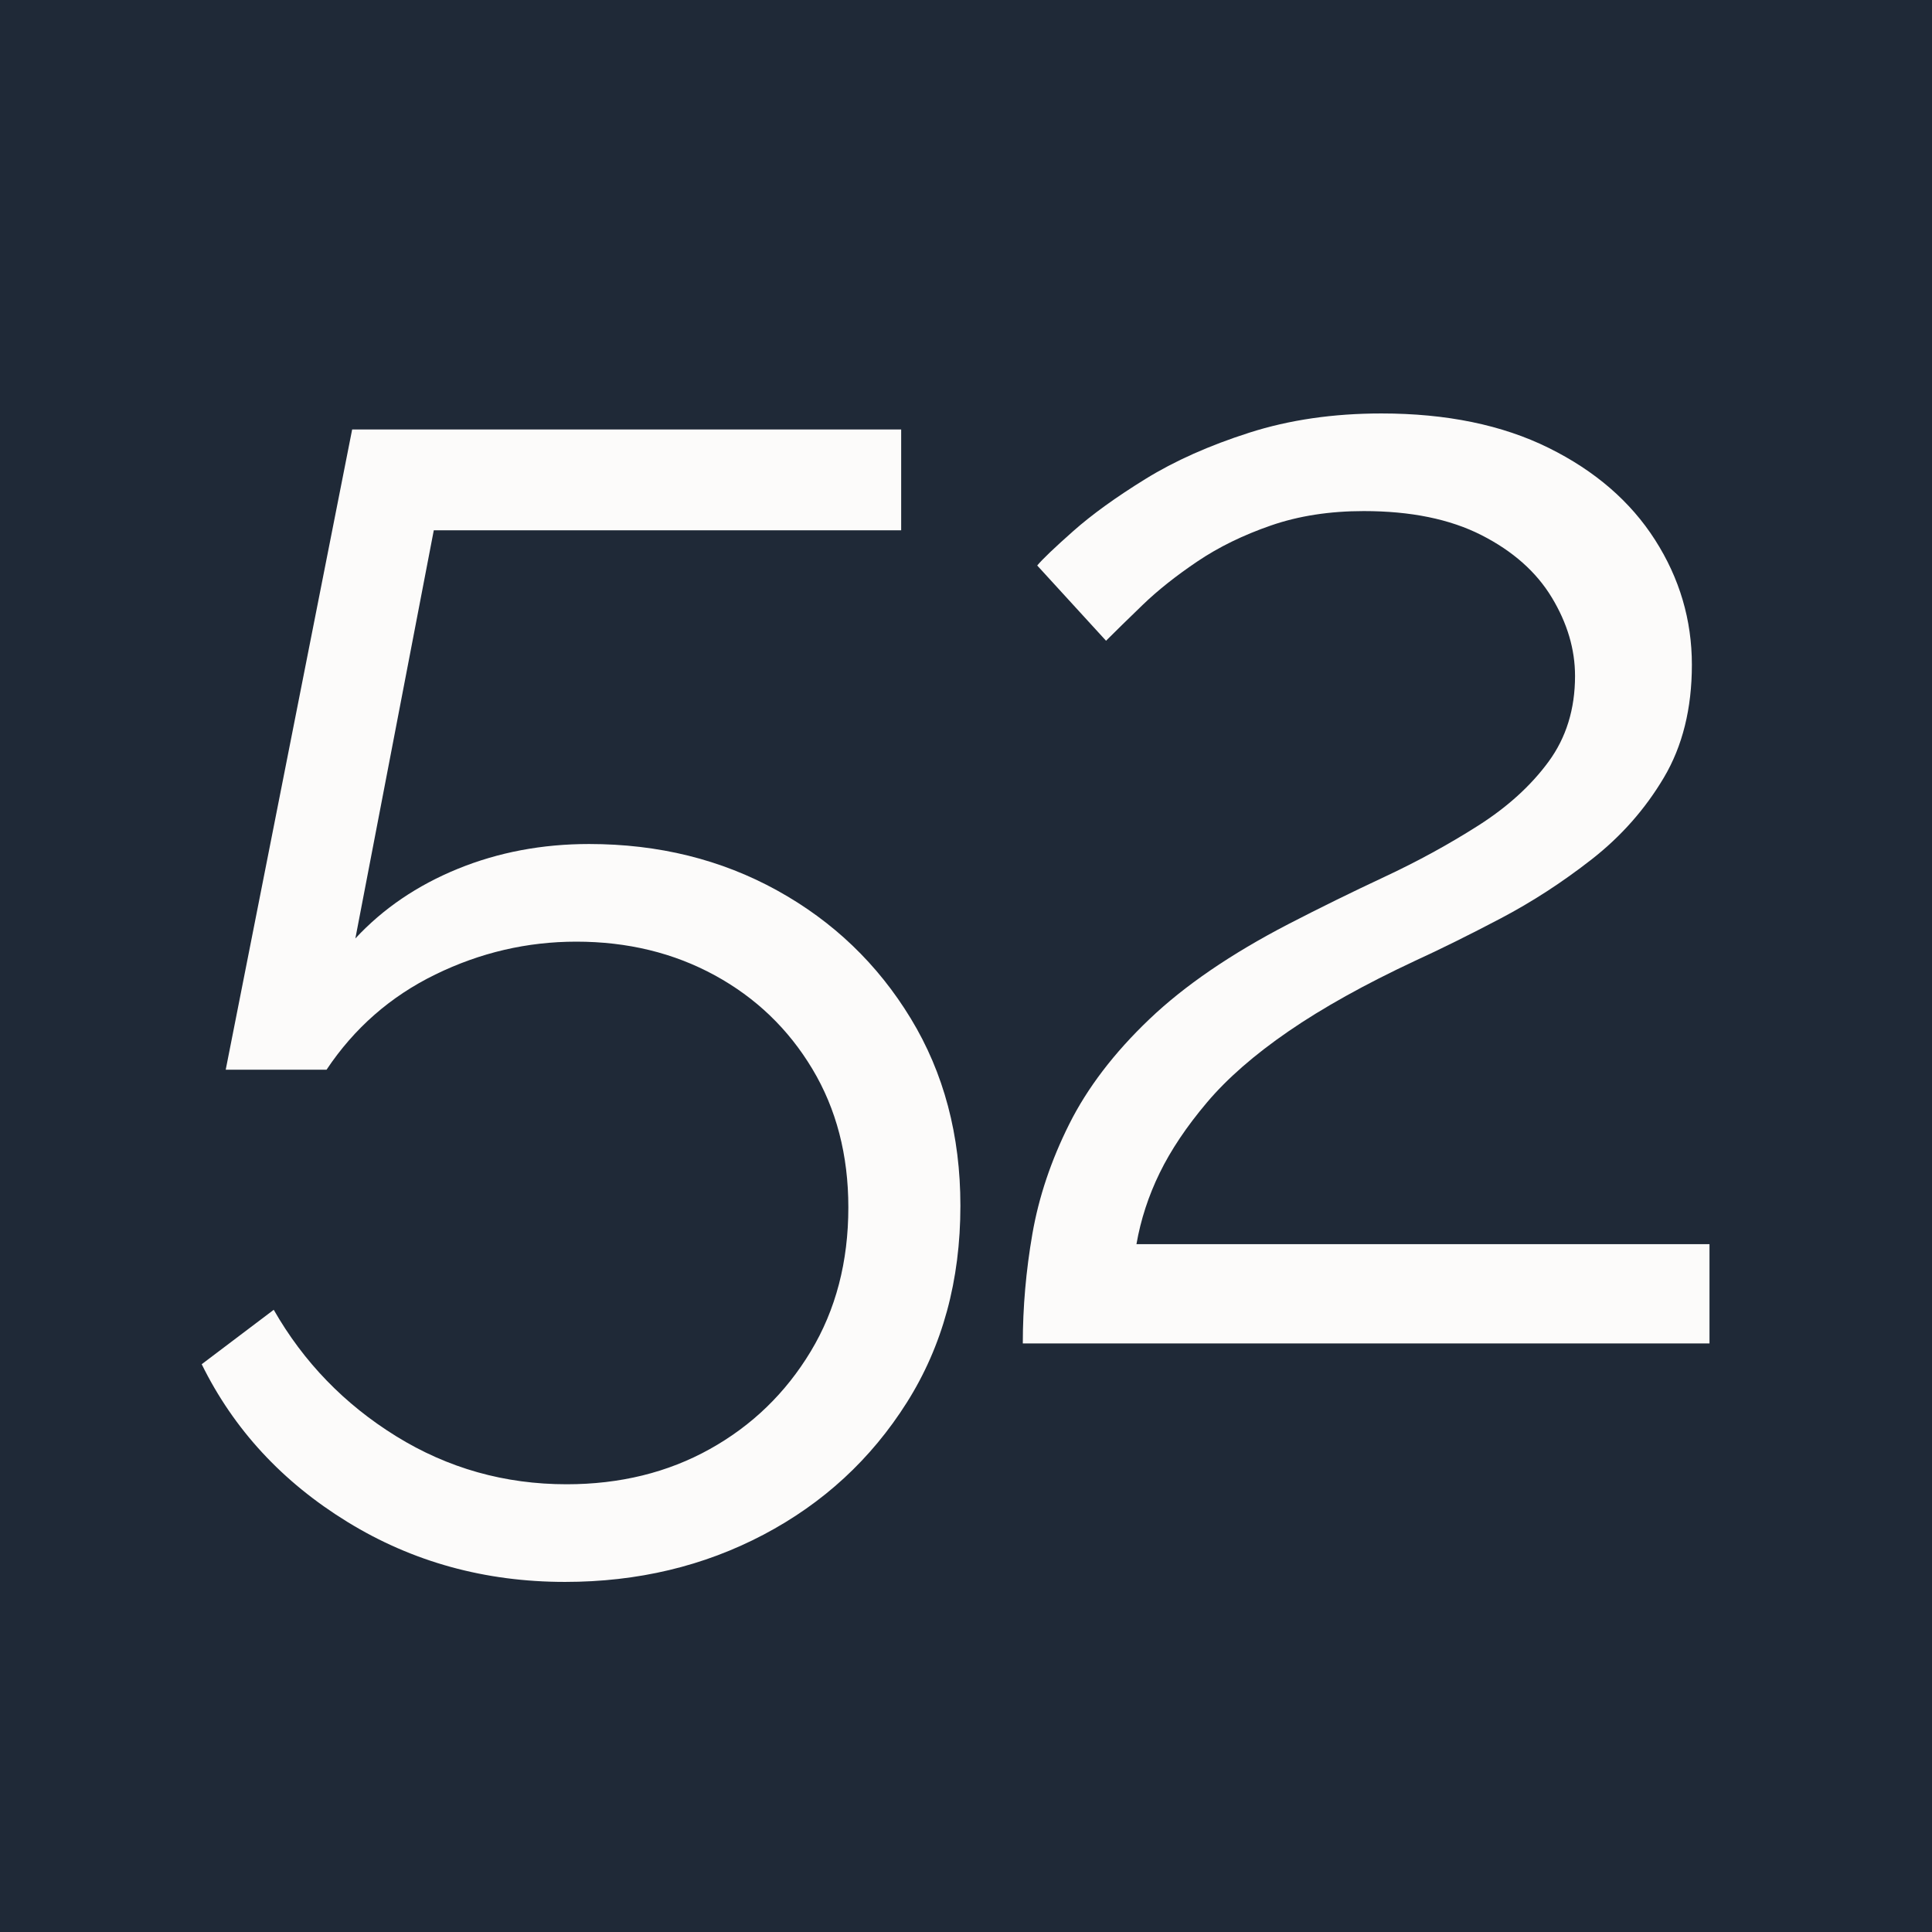
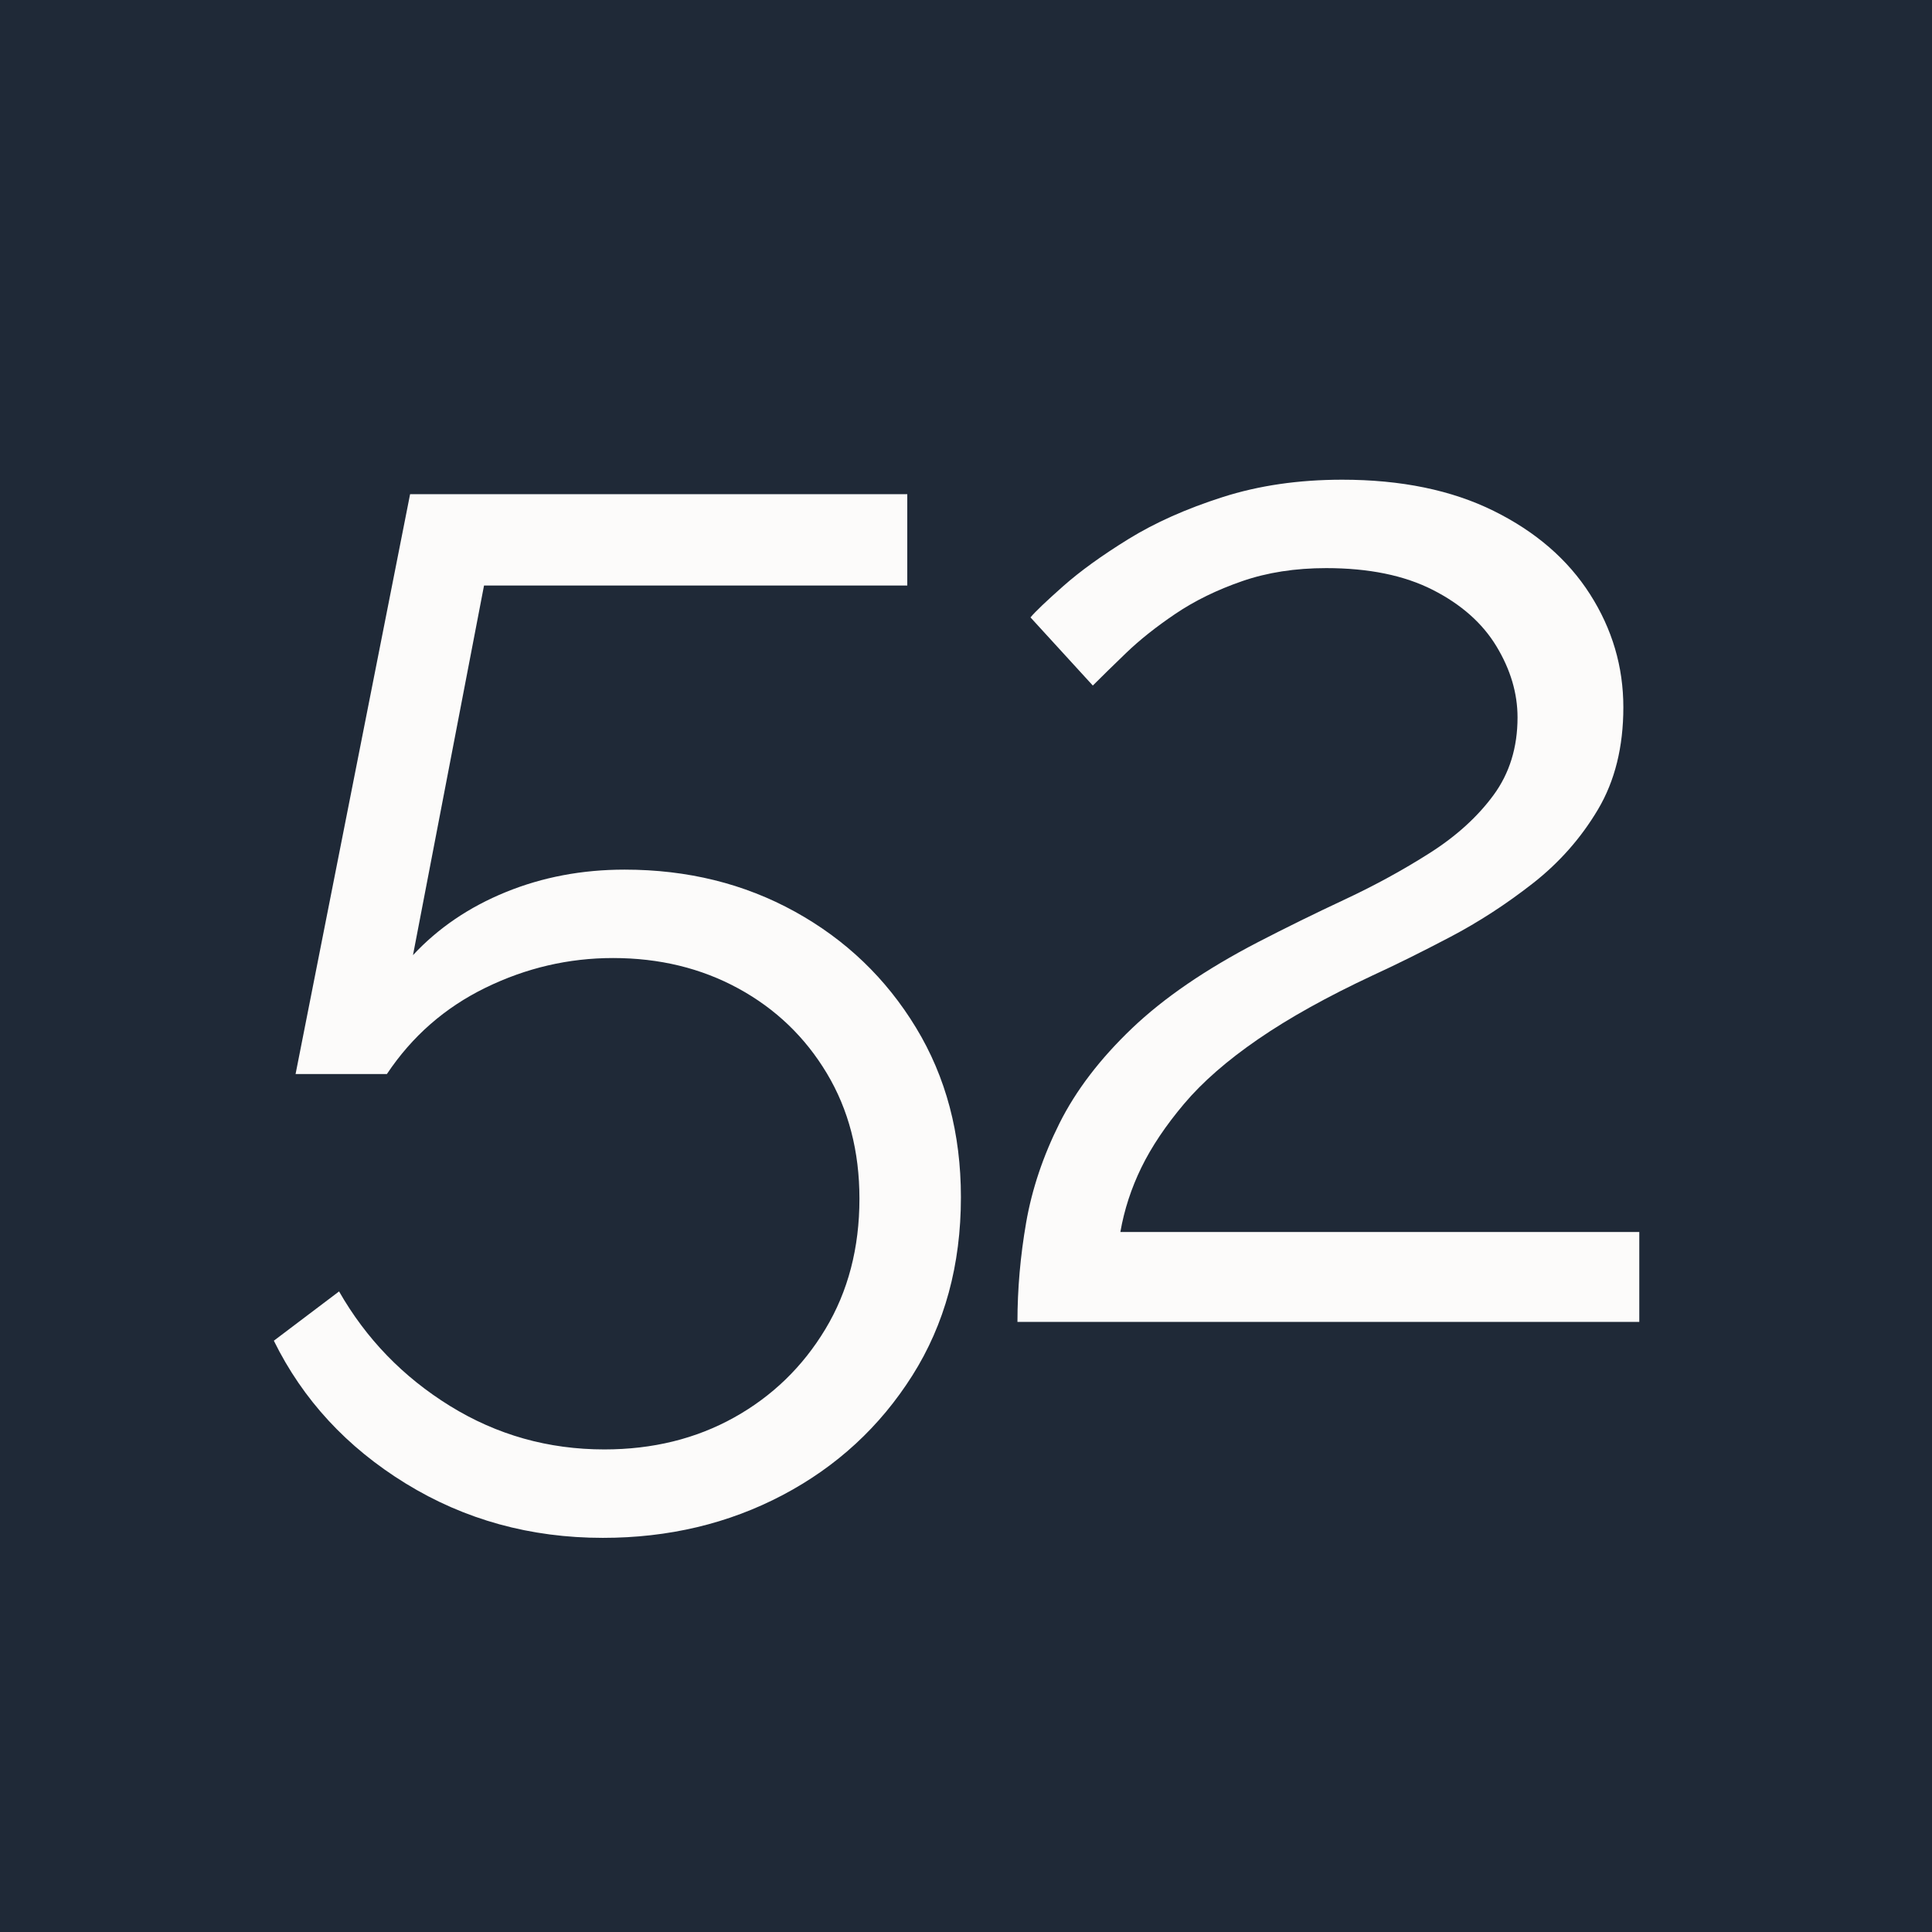
<svg xmlns="http://www.w3.org/2000/svg" width="2000" zoomAndPan="magnify" viewBox="0 0 1500 1500" height="2000" preserveAspectRatio="xMidYMid meet" version="1.0">
  <defs>
    <g />
+     <clipPath id="1cb3792b4a">
+       <rect x="0" width="1114" y="0" height="1290" />
+     </clipPath>
  </defs>
  <rect x="-150" width="1800" fill="#ffffff" y="-150" height="1800" fill-opacity="1" />
  <rect x="-150" width="1800" fill="#1f2937" y="-150" height="1800" fill-opacity="1" />
-   <g fill="#fcfbfa" fill-opacity="1">
-     <g transform="translate(113.1051, 1043.021)">
-       <g>
-         <path d="M 325.594 185.172 C 263.457 185.172 207.117 169.633 156.578 138.562 C 106.047 107.5 68.352 66.695 43.5 16.156 L 99.422 -26.094 C 122.617 14.496 154.305 47.223 194.484 72.078 C 234.66 96.93 278.773 109.359 326.828 109.359 C 368.254 109.359 405.328 100.242 438.047 82.016 C 470.773 63.785 496.875 38.516 516.344 6.203 C 535.812 -26.098 545.547 -63.375 545.547 -105.625 C 545.547 -146.227 536.223 -182.062 517.578 -213.125 C 498.941 -244.195 473.676 -268.43 441.781 -285.828 C 409.883 -303.223 374.055 -311.922 334.297 -311.922 C 296.18 -311.922 259.723 -303.426 224.922 -286.438 C 190.129 -269.457 161.961 -244.812 140.422 -212.5 L 62.141 -212.5 L 160.312 -709.594 L 586.562 -709.594 L 586.562 -631.297 L 223.688 -631.297 L 162.797 -314.406 C 184.336 -337.602 210.848 -355.625 242.328 -368.469 C 273.805 -381.312 307.773 -387.734 344.234 -387.734 C 398.086 -387.734 446.758 -375.719 490.25 -351.688 C 533.75 -327.664 568.336 -294.523 594.016 -252.266 C 619.703 -210.016 632.547 -161.551 632.547 -106.875 C 632.547 -48.883 618.664 2.062 590.906 45.969 C 563.156 89.883 526.082 124.062 479.688 148.5 C 433.289 172.945 381.926 185.172 325.594 185.172 Z M 325.594 185.172 " />
+   <g transform="matrix(1, 0, 0, 1, 173, 0.000000000000112861)">
+     <g clip-path="url(#1cb3792b4a)">
+       <g fill="#fcfbfa" fill-opacity="1">
+         <g transform="translate(0.221471, 1026.3)">
+           <g>
+             <path d="M 294.859 167.688 C 238.586 167.688 187.566 153.617 141.797 125.484 C 96.035 97.348 61.898 60.395 39.391 14.625 L 90.031 -23.641 C 111.039 13.129 139.738 42.766 176.125 65.266 C 212.508 87.773 252.461 99.031 295.984 99.031 C 333.492 99.031 367.066 90.773 396.703 74.266 C 426.336 57.766 449.969 34.883 467.594 5.625 C 485.227 -23.633 494.047 -57.395 494.047 -95.656 C 494.047 -132.414 485.602 -164.863 468.719 -193 C 451.844 -221.133 428.961 -243.082 400.078 -258.844 C 371.191 -274.602 338.742 -282.484 302.734 -282.484 C 268.223 -282.484 235.211 -274.789 203.703 -259.406 C 172.191 -244.02 146.68 -221.695 127.172 -192.438 L 56.266 -192.438 L 145.172 -642.609 L 531.188 -642.609 L 531.188 -571.703 L 202.578 -571.703 L 147.422 -284.734 C 166.93 -305.734 190.941 -322.047 219.453 -333.672 C 247.961 -345.305 278.723 -351.125 311.734 -351.125 C 360.504 -351.125 404.582 -340.242 443.969 -318.484 C 483.363 -296.734 514.688 -266.723 537.938 -228.453 C 561.195 -190.191 572.828 -146.301 572.828 -96.781 C 572.828 -44.258 560.258 1.879 535.125 41.641 C 509.988 81.398 476.414 112.348 434.406 134.484 C 392.395 156.617 345.879 167.688 294.859 167.688 Z M 294.859 167.688 " />
+           </g>
+         </g>
      </g>
-     </g>
-   </g>
-   <g fill="#fcfbfa" fill-opacity="1">
-     <g transform="translate(739.4311, 1043.021)">
-       <g>
-         <path d="M 54.672 0 C 54.672 -28.164 57.156 -56.539 62.125 -85.125 C 67.102 -113.707 76.633 -142.082 90.719 -170.25 C 104.801 -198.414 125.508 -225.547 152.844 -251.641 C 180.188 -277.742 216.227 -302.395 260.969 -325.594 C 285 -338.02 309.852 -350.238 335.531 -362.25 C 361.219 -374.258 385.453 -387.516 408.234 -402.016 C 431.016 -416.516 449.238 -433.082 462.906 -451.719 C 476.582 -470.363 483.422 -492.531 483.422 -518.219 C 483.422 -538.926 477.41 -559.223 465.391 -579.109 C 453.379 -598.992 435.156 -615.148 410.719 -627.578 C 386.281 -640.004 355.832 -646.219 319.375 -646.219 C 292.863 -646.219 268.836 -642.488 247.297 -635.031 C 225.754 -627.57 206.695 -618.25 190.125 -607.062 C 173.562 -595.883 159.477 -584.703 147.875 -573.516 C 136.281 -562.328 126.754 -553.004 119.297 -545.547 L 65.859 -603.969 C 70.004 -608.938 79.328 -617.836 93.828 -630.672 C 108.328 -643.516 126.969 -656.977 149.75 -671.062 C 172.531 -685.145 199.453 -697.156 230.516 -707.094 C 261.586 -717.039 295.766 -722.016 333.047 -722.016 C 383.586 -722.016 426.875 -713.109 462.906 -695.297 C 498.945 -677.484 526.492 -653.664 545.547 -623.844 C 564.609 -594.02 574.141 -561.707 574.141 -526.906 C 574.141 -492.945 566.891 -463.742 552.391 -439.297 C 537.891 -414.859 519.25 -393.734 496.469 -375.922 C 473.688 -358.109 450.07 -342.781 425.625 -329.938 C 401.188 -317.094 379.023 -306.117 359.141 -297.016 C 320.203 -278.785 287.477 -260.555 260.969 -242.328 C 234.457 -224.098 213.332 -205.66 197.594 -187.016 C 181.852 -168.379 169.633 -150.156 160.938 -132.344 C 152.238 -114.531 146.227 -96.098 142.906 -77.047 L 587.812 -77.047 L 587.812 0 Z M 54.672 0 " />
+       <g fill="#fcfbfa" fill-opacity="1">
+         <g transform="translate(567.4287, 1026.3)">
+           <g>
+             <path d="M 49.516 0 C 49.516 -25.508 51.766 -51.207 56.266 -77.094 C 60.766 -102.977 69.391 -128.672 82.141 -154.172 C 94.898 -179.68 113.66 -204.254 138.422 -227.891 C 163.18 -251.523 195.816 -273.848 236.328 -294.859 C 258.086 -306.109 280.598 -317.172 303.859 -328.047 C 327.117 -338.93 349.062 -350.938 369.688 -364.062 C 390.32 -377.195 406.828 -392.203 419.203 -409.078 C 431.586 -425.961 437.781 -446.035 437.781 -469.297 C 437.781 -488.047 432.336 -506.426 421.453 -524.438 C 410.578 -542.445 394.07 -557.078 371.938 -568.328 C 349.812 -579.586 322.242 -585.219 289.234 -585.219 C 265.223 -585.219 243.461 -581.836 223.953 -575.078 C 204.441 -568.328 187.18 -559.883 172.172 -549.75 C 157.172 -539.625 144.422 -529.5 133.922 -519.375 C 123.422 -509.25 114.789 -500.805 108.031 -494.047 L 59.641 -546.953 C 63.398 -551.453 71.844 -559.516 84.969 -571.141 C 98.094 -582.773 114.973 -594.969 135.609 -607.719 C 156.242 -620.469 180.629 -631.344 208.766 -640.344 C 236.898 -649.352 267.848 -653.859 301.609 -653.859 C 347.379 -653.859 386.582 -645.789 419.219 -629.656 C 451.852 -613.531 476.797 -591.961 494.047 -564.953 C 511.305 -537.941 519.938 -508.68 519.938 -477.172 C 519.938 -446.41 513.367 -419.961 500.234 -397.828 C 487.109 -375.691 470.227 -356.555 449.594 -340.422 C 428.969 -324.297 407.586 -310.422 385.453 -298.797 C 363.316 -287.172 343.25 -277.227 325.25 -268.969 C 289.977 -252.469 260.336 -235.961 236.328 -219.453 C 212.328 -202.941 193.195 -186.242 178.938 -169.359 C 164.688 -152.484 153.617 -135.977 145.734 -119.844 C 137.859 -103.719 132.422 -87.031 129.422 -69.781 L 532.312 -69.781 L 532.312 0 Z M 49.516 0 " />
+           </g>
+         </g>
      </g>
    </g>
  </g>
</svg>
